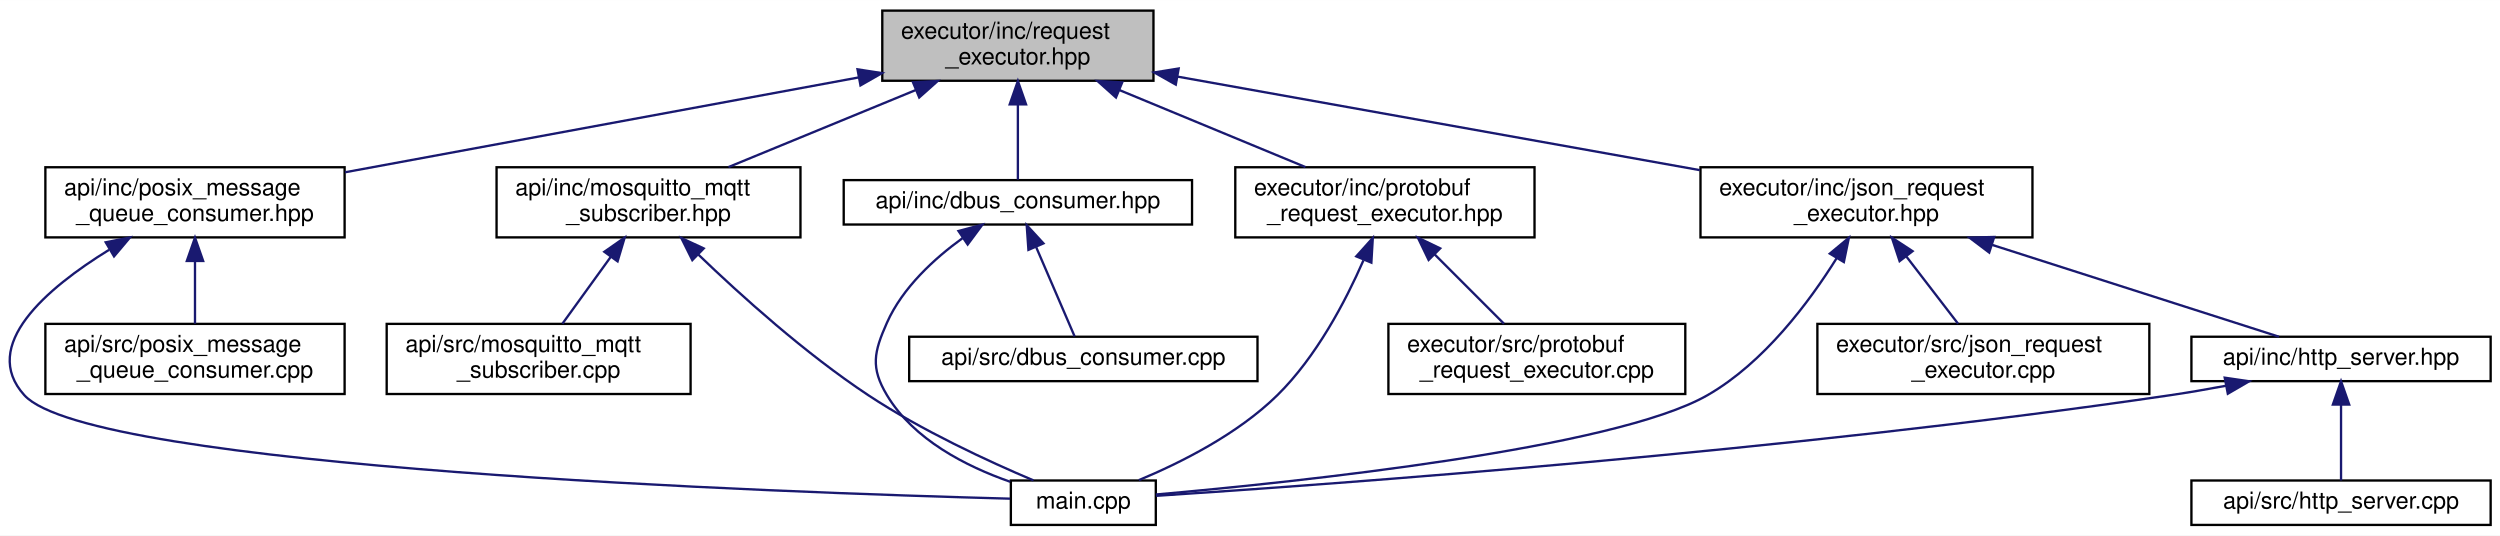
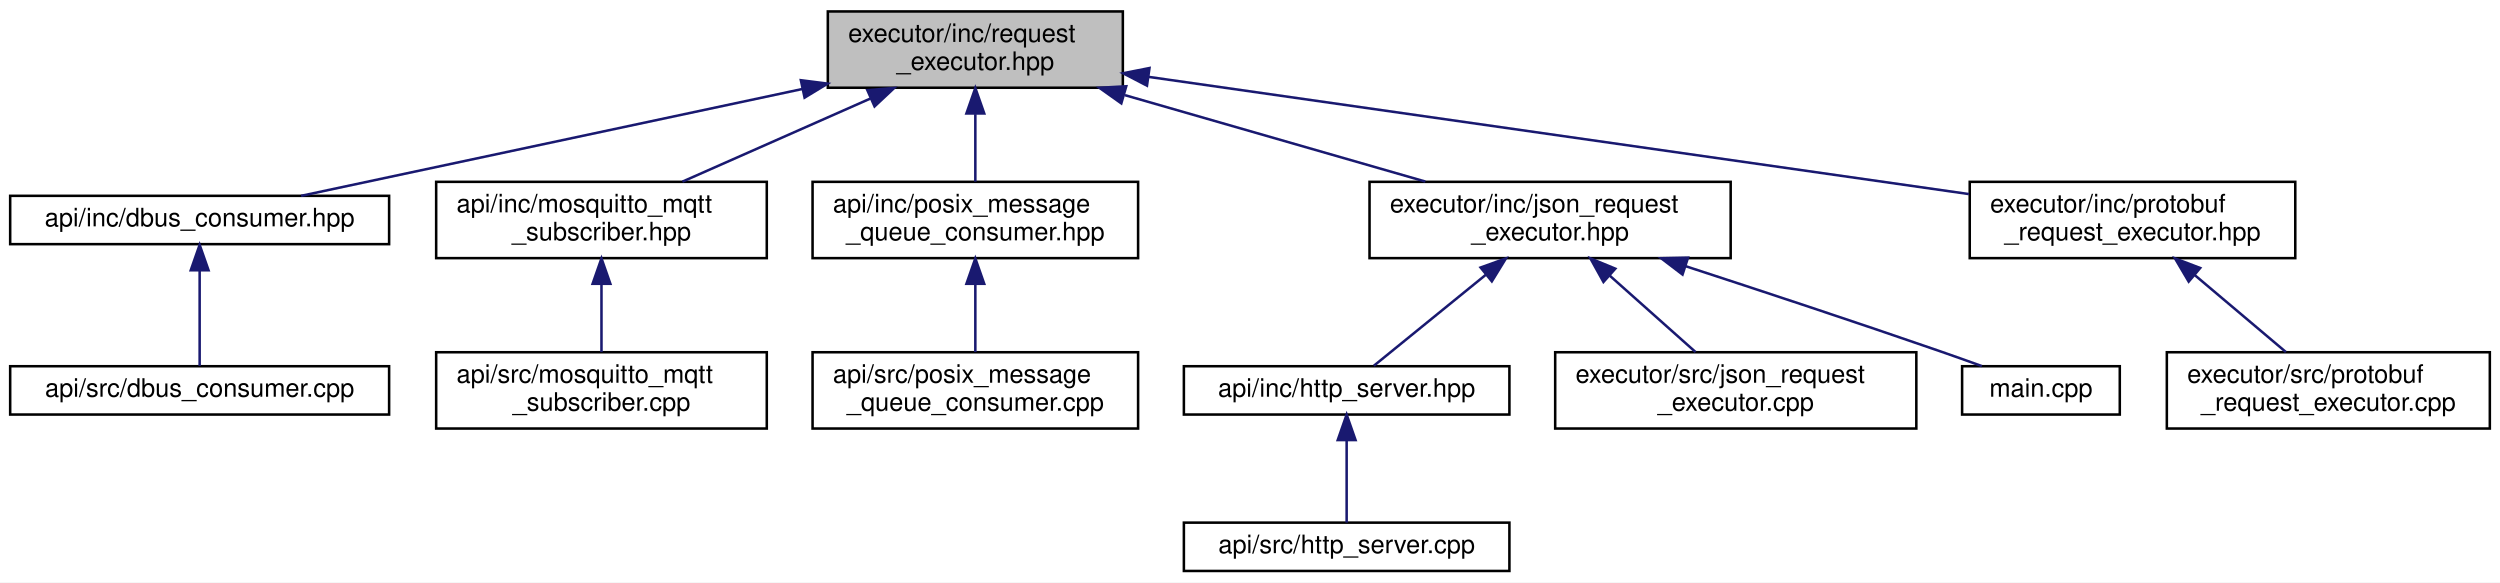
- <svg xmlns="http://www.w3.org/2000/svg" xmlns:xlink="http://www.w3.org/1999/xlink" width="1069pt" height="229pt" viewBox="0.00 0.00 1069.41 229.00">
+ <svg xmlns="http://www.w3.org/2000/svg" xmlns:xlink="http://www.w3.org/1999/xlink" width="983pt" height="229pt" viewBox="0.00 0.00 983.00 229.00">
  <g id="graph0" class="graph" transform="scale(1 1) rotate(0) translate(4 225)">
-     <polygon fill="white" stroke="transparent" points="-4,4 -4,-225 1065.41,-225 1065.41,4 -4,4" />
+     <polygon fill="white" stroke="transparent" points="-4,4 -4,-225 979,-225 979,4 -4,4" />
    <g id="node1" class="node">
      <g id="a_node1">
        <a xlink:title="Declares the abstract RequestExecutor interface for executing requests.">
-           <polygon fill="#bfbfbf" stroke="black" points="373.41,-190.5 373.41,-220.5 489.41,-220.5 489.41,-190.5 373.41,-190.5" />
-           <text text-anchor="start" x="381.41" y="-208.5" font-family="Helvetica,sans-Serif" font-size="10.00">executor/inc/request</text>
-           <text text-anchor="middle" x="431.41" y="-197.5" font-family="Helvetica,sans-Serif" font-size="10.00">_executor.hpp</text>
+           <polygon fill="#bfbfbf" stroke="black" points="321.5,-190.5 321.5,-220.5 437.5,-220.5 437.5,-190.5 321.5,-190.5" />
+           <text text-anchor="start" x="329.5" y="-208.5" font-family="Helvetica,sans-Serif" font-size="10.00">executor/inc/request</text>
+           <text text-anchor="middle" x="379.5" y="-197.5" font-family="Helvetica,sans-Serif" font-size="10.00">_executor.hpp</text>
        </a>
      </g>
    </g>
    <g id="node2" class="node">
      <g id="a_node2">
        <a xlink:href="dbus__consumer_8hpp.html" target="_top" xlink:title="Defines the DbusConsumer class for receiving and processing JSON requests over D-Bus.">
-           <polygon fill="white" stroke="black" points="356.91,-129 356.91,-148 505.91,-148 505.91,-129 356.91,-129" />
-           <text text-anchor="middle" x="431.41" y="-136" font-family="Helvetica,sans-Serif" font-size="10.00">api/inc/dbus_consumer.hpp</text>
+           <polygon fill="white" stroke="black" points="0,-129 0,-148 149,-148 149,-129 0,-129" />
+           <text text-anchor="middle" x="74.5" y="-136" font-family="Helvetica,sans-Serif" font-size="10.00">api/inc/dbus_consumer.hpp</text>
        </a>
      </g>
    </g>
    <g id="edge1" class="edge">
-       <path fill="none" stroke="midnightblue" d="M431.41,-180.25C431.41,-169.02 431.41,-156.38 431.41,-148.19" />
-       <polygon fill="midnightblue" stroke="midnightblue" points="427.91,-180.4 431.41,-190.4 434.91,-180.4 427.91,-180.4" />
+       <path fill="none" stroke="midnightblue" d="M311.55,-190.02C251,-177.11 164.43,-158.67 114.39,-148" />
+       <polygon fill="midnightblue" stroke="midnightblue" points="310.9,-193.46 321.41,-192.12 312.36,-186.61 310.9,-193.46" />
+     </g>
+     <g id="node4" class="node">
+       <g id="a_node4">
+         <a xlink:href="mosquitto__mqtt__subscriber_8hpp.html" target="_top" xlink:title="Declares the MosquittoMqttSubscriber class for handling MQTT messages using Mosquitto.">
+           <polygon fill="white" stroke="black" points="167.5,-123.5 167.5,-153.5 297.5,-153.5 297.5,-123.5 167.5,-123.5" />
+           <text text-anchor="start" x="175.5" y="-141.5" font-family="Helvetica,sans-Serif" font-size="10.00">api/inc/mosquitto_mqtt</text>
+           <text text-anchor="middle" x="232.5" y="-130.5" font-family="Helvetica,sans-Serif" font-size="10.00">_subscriber.hpp</text>
+         </a>
+       </g>
+     </g>
+     <g id="edge3" class="edge">
+       <path fill="none" stroke="midnightblue" d="M338.27,-186.27C314.86,-175.92 285.99,-163.15 264.33,-153.58" />
+       <polygon fill="midnightblue" stroke="midnightblue" points="337.04,-189.55 347.6,-190.4 339.87,-183.15 337.04,-189.55" />
+     </g>
+     <g id="node6" class="node">
+       <g id="a_node6">
+         <a xlink:href="posix__message__queue__consumer_8hpp.html" target="_top" xlink:title="Declares the MessageQueueConsumer class for handling messages from a POSIX message queue.">
+           <polygon fill="white" stroke="black" points="315.5,-123.5 315.5,-153.5 443.5,-153.5 443.5,-123.5 315.5,-123.5" />
+           <text text-anchor="start" x="323.5" y="-141.5" font-family="Helvetica,sans-Serif" font-size="10.00">api/inc/posix_message</text>
+           <text text-anchor="middle" x="379.5" y="-130.5" font-family="Helvetica,sans-Serif" font-size="10.00">_queue_consumer.hpp</text>
+         </a>
+       </g>
+     </g>
+     <g id="edge5" class="edge">
+       <path fill="none" stroke="midnightblue" d="M379.5,-180.11C379.5,-171.15 379.5,-161.32 379.5,-153.58" />
+       <polygon fill="midnightblue" stroke="midnightblue" points="376,-180.4 379.5,-190.4 383,-180.4 376,-180.4" />
+     </g>
+     <g id="node8" class="node">
+       <g id="a_node8">
+         <a xlink:href="json__request__executor_8hpp.html" target="_top" xlink:title="Defines the JsonRequestExecutorHandler class for executing JSON-based requests.">
+           <polygon fill="white" stroke="black" points="534.5,-123.5 534.5,-153.5 676.5,-153.5 676.5,-123.5 534.5,-123.5" />
+           <text text-anchor="start" x="542.5" y="-141.5" font-family="Helvetica,sans-Serif" font-size="10.00">executor/inc/json_request</text>
+           <text text-anchor="middle" x="605.5" y="-130.5" font-family="Helvetica,sans-Serif" font-size="10.00">_executor.hpp</text>
+         </a>
+       </g>
+     </g>
+     <g id="edge7" class="edge">
+       <path fill="none" stroke="midnightblue" d="M438.33,-187.58C475.04,-177.02 521.73,-163.59 556.44,-153.61" />
+       <polygon fill="midnightblue" stroke="midnightblue" points="436.9,-184.35 428.26,-190.48 438.84,-191.08 436.9,-184.35" />
+     </g>
+     <g id="node13" class="node">
+       <g id="a_node13">
+         <a xlink:href="protobuf__request__executor_8hpp.html" target="_top" xlink:title="Defines the ProtoRequestExecutorHandler class for handling Protobuf-based requests.">
+           <polygon fill="white" stroke="black" points="770.5,-123.5 770.5,-153.5 898.5,-153.5 898.5,-123.5 770.5,-123.5" />
+           <text text-anchor="start" x="778.5" y="-141.5" font-family="Helvetica,sans-Serif" font-size="10.00">executor/inc/protobuf</text>
+           <text text-anchor="middle" x="834.5" y="-130.5" font-family="Helvetica,sans-Serif" font-size="10.00">_request_executor.hpp</text>
+         </a>
+       </g>
+     </g>
+     <g id="edge12" class="edge">
+       <path fill="none" stroke="midnightblue" d="M447.64,-194.77C534.85,-182.31 684.83,-160.88 770.17,-148.69" />
+       <polygon fill="midnightblue" stroke="midnightblue" points="446.99,-191.32 437.59,-196.2 447.98,-198.25 446.99,-191.32" />
+     </g>
+     <g id="node3" class="node">
+       <g id="a_node3">
+         <a xlink:href="dbus__consumer_8cpp.html" target="_top" xlink:title="Implements the DbusConsumer class for receiving and processing JSON requests over D-Bus.">
+           <polygon fill="white" stroke="black" points="0,-62 0,-81 149,-81 149,-62 0,-62" />
+           <text text-anchor="middle" x="74.5" y="-69" font-family="Helvetica,sans-Serif" font-size="10.00">api/src/dbus_consumer.cpp</text>
+         </a>
+       </g>
+     </g>
+     <g id="edge2" class="edge">
+       <path fill="none" stroke="midnightblue" d="M74.5,-118.54C74.5,-106.17 74.5,-90.62 74.5,-81.13" />
+       <polygon fill="midnightblue" stroke="midnightblue" points="71,-118.73 74.5,-128.73 78,-118.73 71,-118.73" />
    </g>
    <g id="node5" class="node">
      <g id="a_node5">
-         <a xlink:href="mosquitto__mqtt__subscriber_8hpp.html" target="_top" xlink:title="Declares the MosquittoMqttSubscriber class for handling MQTT messages using Mosquitto.">
-           <polygon fill="white" stroke="black" points="208.41,-123.5 208.41,-153.5 338.41,-153.5 338.41,-123.5 208.41,-123.5" />
-           <text text-anchor="start" x="216.41" y="-141.5" font-family="Helvetica,sans-Serif" font-size="10.00">api/inc/mosquitto_mqtt</text>
-           <text text-anchor="middle" x="273.41" y="-130.5" font-family="Helvetica,sans-Serif" font-size="10.00">_subscriber.hpp</text>
+         <a xlink:href="mosquitto__mqtt__subscriber_8cpp.html" target="_top" xlink:title="Implements the MosquittoMqttSubscriber class for handling MQTT messages using Mosquitto.">
+           <polygon fill="white" stroke="black" points="167.5,-56.5 167.5,-86.5 297.5,-86.5 297.5,-56.5 167.5,-56.5" />
+           <text text-anchor="start" x="175.5" y="-74.5" font-family="Helvetica,sans-Serif" font-size="10.00">api/src/mosquitto_mqtt</text>
+           <text text-anchor="middle" x="232.5" y="-63.5" font-family="Helvetica,sans-Serif" font-size="10.00">_subscriber.cpp</text>
        </a>
      </g>
    </g>
    <g id="edge4" class="edge">
-       <path fill="none" stroke="midnightblue" d="M387.76,-186.54C362.48,-176.14 331.11,-163.24 307.62,-153.58" />
-       <polygon fill="midnightblue" stroke="midnightblue" points="386.54,-189.83 397.12,-190.4 389.21,-183.35 386.54,-189.83" />
+       <path fill="none" stroke="midnightblue" d="M232.5,-113.11C232.5,-104.15 232.5,-94.32 232.5,-86.58" />
+       <polygon fill="midnightblue" stroke="midnightblue" points="229,-113.4 232.5,-123.4 236,-113.4 229,-113.4" />
    </g>
    <g id="node7" class="node">
      <g id="a_node7">
-         <a xlink:href="posix__message__queue__consumer_8hpp.html" target="_top" xlink:title="Declares the MessageQueueConsumer class for handling messages from a POSIX message queue.">
-           <polygon fill="white" stroke="black" points="15.41,-123.5 15.41,-153.5 143.41,-153.5 143.41,-123.5 15.41,-123.5" />
-           <text text-anchor="start" x="23.41" y="-141.5" font-family="Helvetica,sans-Serif" font-size="10.00">api/inc/posix_message</text>
-           <text text-anchor="middle" x="79.41" y="-130.5" font-family="Helvetica,sans-Serif" font-size="10.00">_queue_consumer.hpp</text>
+         <a xlink:href="posix__message__queue__consumer_8cpp.html" target="_top" xlink:title="Implements the MessageQueueConsumer class for handling messages from a POSIX message queue.">
+           <polygon fill="white" stroke="black" points="315.5,-56.5 315.5,-86.5 443.5,-86.5 443.5,-56.5 315.5,-56.5" />
+           <text text-anchor="start" x="323.5" y="-74.5" font-family="Helvetica,sans-Serif" font-size="10.00">api/src/posix_message</text>
+           <text text-anchor="middle" x="379.5" y="-63.5" font-family="Helvetica,sans-Serif" font-size="10.00">_queue_consumer.cpp</text>
        </a>
      </g>
    </g>
-     <g id="edge7" class="edge">
-       <path fill="none" stroke="midnightblue" d="M363.36,-191.93C299.86,-180.21 205.81,-162.84 143.59,-151.35" />
-       <polygon fill="midnightblue" stroke="midnightblue" points="362.81,-195.39 373.28,-193.77 364.08,-188.51 362.81,-195.39" />
+     <g id="edge6" class="edge">
+       <path fill="none" stroke="midnightblue" d="M379.5,-113.11C379.5,-104.15 379.5,-94.32 379.5,-86.58" />
+       <polygon fill="midnightblue" stroke="midnightblue" points="376,-113.4 379.5,-123.4 383,-113.4 376,-113.4" />
    </g>
    <g id="node9" class="node">
      <g id="a_node9">
-         <a xlink:href="json__request__executor_8hpp.html" target="_top" xlink:title="Defines the JsonRequestExecutorHandler class for executing JSON-based requests.">
-           <polygon fill="white" stroke="black" points="723.41,-123.5 723.41,-153.5 865.41,-153.5 865.41,-123.5 723.41,-123.5" />
-           <text text-anchor="start" x="731.41" y="-141.5" font-family="Helvetica,sans-Serif" font-size="10.00">executor/inc/json_request</text>
-           <text text-anchor="middle" x="794.41" y="-130.5" font-family="Helvetica,sans-Serif" font-size="10.00">_executor.hpp</text>
+         <a xlink:href="http__server_8hpp.html" target="_top" xlink:title="Defines the HttpServerHandler class for handling HTTP requests.">
+           <polygon fill="white" stroke="black" points="461.5,-62 461.5,-81 589.5,-81 589.5,-62 461.5,-62" />
+           <text text-anchor="middle" x="525.5" y="-69" font-family="Helvetica,sans-Serif" font-size="10.00">api/inc/http_server.hpp</text>
+         </a>
+       </g>
+     </g>
+     <g id="edge8" class="edge">
+       <path fill="none" stroke="midnightblue" d="M580.28,-117.01C565.43,-104.94 547.41,-90.3 536.2,-81.19" />
+       <polygon fill="midnightblue" stroke="midnightblue" points="578.17,-119.81 588.14,-123.4 582.59,-114.37 578.17,-119.81" />
+     </g>
+     <g id="node11" class="node">
+       <g id="a_node11">
+         <a xlink:href="json__request__executor_8cpp.html" target="_top" xlink:title="Implements the JsonRequestExecutorHandler class for executing JSON-based requests.">
+           <polygon fill="white" stroke="black" points="607.5,-56.5 607.5,-86.5 749.5,-86.5 749.5,-56.5 607.5,-56.5" />
+           <text text-anchor="start" x="615.5" y="-74.5" font-family="Helvetica,sans-Serif" font-size="10.00">executor/src/json_request</text>
+           <text text-anchor="middle" x="678.5" y="-63.5" font-family="Helvetica,sans-Serif" font-size="10.00">_executor.cpp</text>
        </a>
      </g>
    </g>
    <g id="edge10" class="edge">
-       <path fill="none" stroke="midnightblue" d="M499.69,-192.27C563.5,-180.85 658.38,-163.86 723.13,-152.26" />
-       <polygon fill="midnightblue" stroke="midnightblue" points="498.96,-188.85 489.73,-194.06 500.19,-195.74 498.96,-188.85" />
+       <path fill="none" stroke="midnightblue" d="M628.97,-116.6C640,-106.78 652.84,-95.34 662.69,-86.58" />
+       <polygon fill="midnightblue" stroke="midnightblue" points="626.48,-114.13 621.34,-123.4 631.14,-119.36 626.48,-114.13" />
    </g>
-     <g id="node13" class="node">
-       <g id="a_node13">
-         <a xlink:href="protobuf__request__executor_8hpp.html" target="_top" xlink:title="Defines the ProtoRequestExecutorHandler class for handling Protobuf-based requests.">
-           <polygon fill="white" stroke="black" points="524.41,-123.5 524.41,-153.5 652.41,-153.5 652.41,-123.5 524.41,-123.5" />
-           <text text-anchor="start" x="532.41" y="-141.5" font-family="Helvetica,sans-Serif" font-size="10.00">executor/inc/protobuf</text>
-           <text text-anchor="middle" x="588.41" y="-130.5" font-family="Helvetica,sans-Serif" font-size="10.00">_request_executor.hpp</text>
-         </a>
-       </g>
-     </g>
-     <g id="edge16" class="edge">
-       <path fill="none" stroke="midnightblue" d="M474.78,-186.54C499.9,-176.14 531.07,-163.24 554.41,-153.58" />
-       <polygon fill="midnightblue" stroke="midnightblue" points="473.37,-183.34 465.47,-190.4 476.05,-189.8 473.37,-183.34" />
-     </g>
-     <g id="node3" class="node">
-       <g id="a_node3">
-         <a xlink:href="dbus__consumer_8cpp.html" target="_top" xlink:title="Implements the DbusConsumer class for receiving and processing JSON requests over D-Bus.">
-           <polygon fill="white" stroke="black" points="384.91,-62 384.91,-81 533.91,-81 533.91,-62 384.91,-62" />
-           <text text-anchor="middle" x="459.41" y="-69" font-family="Helvetica,sans-Serif" font-size="10.00">api/src/dbus_consumer.cpp</text>
-         </a>
-       </g>
-     </g>
-     <g id="edge2" class="edge">
-       <path fill="none" stroke="midnightblue" d="M439.25,-119.29C444.63,-106.81 451.52,-90.81 455.69,-81.13" />
-       <polygon fill="midnightblue" stroke="midnightblue" points="435.92,-118.16 435.18,-128.73 442.35,-120.93 435.92,-118.16" />
-     </g>
-     <g id="node4" class="node">
-       <g id="a_node4">
+     <g id="node12" class="node">
+       <g id="a_node12">
        <a xlink:href="main_8cpp.html" target="_top" xlink:title="Entry point for the Container Manager application.">
-           <polygon fill="white" stroke="black" points="428.41,-0.5 428.41,-19.5 490.41,-19.5 490.41,-0.5 428.41,-0.5" />
-           <text text-anchor="middle" x="459.41" y="-7.5" font-family="Helvetica,sans-Serif" font-size="10.00">main.cpp</text>
-         </a>
-       </g>
-     </g>
-     <g id="edge3" class="edge">
-       <path fill="none" stroke="midnightblue" d="M407.8,-123.22C395.68,-114.45 382.09,-102.02 375.41,-87 369.81,-74.41 368.33,-67.82 375.41,-56 386.79,-36.98 409.28,-25.54 428.12,-18.96" />
-       <polygon fill="midnightblue" stroke="midnightblue" points="406.01,-126.23 416.25,-128.95 409.93,-120.44 406.01,-126.23" />
-     </g>
-     <g id="edge6" class="edge">
-       <path fill="none" stroke="midnightblue" d="M294.65,-116.22C312.9,-98.66 340.46,-73.84 367.41,-56 390.24,-40.89 418.9,-27.67 438.1,-19.54" />
-       <polygon fill="midnightblue" stroke="midnightblue" points="292.15,-113.77 287.43,-123.25 297.03,-118.78 292.15,-113.77" />
-     </g>
-     <g id="node6" class="node">
-       <g id="a_node6">
-         <a xlink:href="mosquitto__mqtt__subscriber_8cpp.html" target="_top" xlink:title="Implements the MosquittoMqttSubscriber class for handling MQTT messages using Mosquitto.">
-           <polygon fill="white" stroke="black" points="161.41,-56.5 161.41,-86.5 291.41,-86.5 291.41,-56.5 161.41,-56.5" />
-           <text text-anchor="start" x="169.41" y="-74.5" font-family="Helvetica,sans-Serif" font-size="10.00">api/src/mosquitto_mqtt</text>
-           <text text-anchor="middle" x="226.41" y="-63.5" font-family="Helvetica,sans-Serif" font-size="10.00">_subscriber.cpp</text>
-         </a>
-       </g>
-     </g>
-     <g id="edge5" class="edge">
-       <path fill="none" stroke="midnightblue" d="M257.25,-115.16C250.4,-105.68 242.62,-94.92 236.58,-86.58" />
-       <polygon fill="midnightblue" stroke="midnightblue" points="254.51,-117.34 263.21,-123.4 260.18,-113.24 254.51,-117.34" />
-     </g>
-     <g id="edge9" class="edge">
-       <path fill="none" stroke="midnightblue" d="M42.65,-118.18C15.82,-101.63 -12.78,-77.19 6.41,-56 34.69,-24.77 330.19,-14.34 428.09,-11.73" />
-       <polygon fill="midnightblue" stroke="midnightblue" points="41.22,-121.4 51.61,-123.47 44.78,-115.37 41.22,-121.4" />
-     </g>
-     <g id="node8" class="node">
-       <g id="a_node8">
-         <a xlink:href="posix__message__queue__consumer_8cpp.html" target="_top" xlink:title="Implements the MessageQueueConsumer class for handling messages from a POSIX message queue.">
-           <polygon fill="white" stroke="black" points="15.41,-56.5 15.41,-86.5 143.41,-86.5 143.41,-56.5 15.41,-56.5" />
-           <text text-anchor="start" x="23.41" y="-74.5" font-family="Helvetica,sans-Serif" font-size="10.00">api/src/posix_message</text>
-           <text text-anchor="middle" x="79.41" y="-63.5" font-family="Helvetica,sans-Serif" font-size="10.00">_queue_consumer.cpp</text>
-         </a>
-       </g>
-     </g>
-     <g id="edge8" class="edge">
-       <path fill="none" stroke="midnightblue" d="M79.41,-113.11C79.41,-104.15 79.41,-94.32 79.41,-86.58" />
-       <polygon fill="midnightblue" stroke="midnightblue" points="75.91,-113.4 79.41,-123.4 82.91,-113.4 75.91,-113.4" />
-     </g>
-     <g id="edge15" class="edge">
-       <path fill="none" stroke="midnightblue" d="M781.71,-114.7C769.92,-95.81 750.58,-69.88 726.41,-56 686.56,-33.12 551.86,-18.94 490.42,-13.52" />
-       <polygon fill="midnightblue" stroke="midnightblue" points="778.73,-116.55 786.88,-123.33 784.74,-112.95 778.73,-116.55" />
-     </g>
-     <g id="node10" class="node">
-       <g id="a_node10">
-         <a xlink:href="http__server_8hpp.html" target="_top" xlink:title="Defines the HttpServerHandler class for handling HTTP requests.">
-           <polygon fill="white" stroke="black" points="933.41,-62 933.41,-81 1061.41,-81 1061.41,-62 933.41,-62" />
-           <text text-anchor="middle" x="997.41" y="-69" font-family="Helvetica,sans-Serif" font-size="10.00">api/inc/http_server.hpp</text>
+           <polygon fill="white" stroke="black" points="767.5,-62 767.5,-81 829.5,-81 829.5,-62 767.5,-62" />
+           <text text-anchor="middle" x="798.5" y="-69" font-family="Helvetica,sans-Serif" font-size="10.00">main.cpp</text>
        </a>
      </g>
    </g>
    <g id="edge11" class="edge">
-       <path fill="none" stroke="midnightblue" d="M848.22,-120.27C887.78,-107.6 939.83,-90.93 970.84,-81.01" />
-       <polygon fill="midnightblue" stroke="midnightblue" points="846.91,-117.01 838.45,-123.4 849.05,-123.68 846.91,-117.01" />
+       <path fill="none" stroke="midnightblue" d="M658.82,-120.32C688.28,-110.72 725.49,-98.43 758.5,-87 763.94,-85.12 769.78,-83.03 775.27,-81.05" />
+       <polygon fill="midnightblue" stroke="midnightblue" points="657.57,-117.05 649.14,-123.47 659.73,-123.7 657.57,-117.05" />
    </g>
-     <g id="node12" class="node">
-       <g id="a_node12">
-         <a xlink:href="json__request__executor_8cpp.html" target="_top" xlink:title="Implements the JsonRequestExecutorHandler class for executing JSON-based requests.">
-           <polygon fill="white" stroke="black" points="773.41,-56.5 773.41,-86.5 915.41,-86.5 915.41,-56.5 773.41,-56.5" />
-           <text text-anchor="start" x="781.41" y="-74.5" font-family="Helvetica,sans-Serif" font-size="10.00">executor/src/json_request</text>
-           <text text-anchor="middle" x="844.41" y="-63.5" font-family="Helvetica,sans-Serif" font-size="10.00">_executor.cpp</text>
+     <g id="node10" class="node">
+       <g id="a_node10">
+         <a xlink:href="http__server_8cpp.html" target="_top" xlink:title="Implements the HttpServerHandler class for handling HTTP requests.">
+           <polygon fill="white" stroke="black" points="461.5,-0.5 461.5,-19.5 589.5,-19.5 589.5,-0.5 461.5,-0.5" />
+           <text text-anchor="middle" x="525.5" y="-7.5" font-family="Helvetica,sans-Serif" font-size="10.00">api/src/http_server.cpp</text>
        </a>
      </g>
    </g>
-     <g id="edge14" class="edge">
-       <path fill="none" stroke="midnightblue" d="M811.37,-115.45C818.72,-105.9 827.1,-95 833.58,-86.58" />
-       <polygon fill="midnightblue" stroke="midnightblue" points="808.58,-113.34 805.26,-123.4 814.13,-117.6 808.58,-113.34" />
-     </g>
-     <g id="edge13" class="edge">
-       <path fill="none" stroke="midnightblue" d="M948.23,-60.04C940.29,-58.55 932.14,-57.14 924.41,-56 761.92,-32.06 565.54,-17.84 490.55,-12.94" />
-       <polygon fill="midnightblue" stroke="midnightblue" points="947.65,-63.49 958.13,-61.95 948.98,-56.62 947.65,-63.49" />
-     </g>
-     <g id="node11" class="node">
-       <g id="a_node11">
-         <a xlink:href="http__server_8cpp.html" target="_top" xlink:title="Implements the HttpServerHandler class for handling HTTP requests.">
-           <polygon fill="white" stroke="black" points="933.41,-0.5 933.41,-19.5 1061.41,-19.5 1061.41,-0.5 933.41,-0.5" />
-           <text text-anchor="middle" x="997.41" y="-7.5" font-family="Helvetica,sans-Serif" font-size="10.00">api/src/http_server.cpp</text>
-         </a>
-       </g>
-     </g>
-     <g id="edge12" class="edge">
-       <path fill="none" stroke="midnightblue" d="M997.41,-51.82C997.41,-41 997.41,-27.9 997.41,-19.51" />
-       <polygon fill="midnightblue" stroke="midnightblue" points="993.91,-51.98 997.41,-61.98 1000.91,-51.98 993.91,-51.98" />
-     </g>
-     <g id="edge18" class="edge">
-       <path fill="none" stroke="midnightblue" d="M579.24,-113.69C571.52,-96.07 559.07,-72.38 542.41,-56 525.46,-39.34 501.08,-27.11 483.13,-19.65" />
-       <polygon fill="midnightblue" stroke="midnightblue" points="576.16,-115.38 583.24,-123.26 582.62,-112.69 576.16,-115.38" />
+     <g id="edge9" class="edge">
+       <path fill="none" stroke="midnightblue" d="M525.5,-51.82C525.5,-41 525.5,-27.9 525.5,-19.51" />
+       <polygon fill="midnightblue" stroke="midnightblue" points="522,-51.98 525.5,-61.98 529,-51.98 522,-51.98" />
    </g>
    <g id="node14" class="node">
      <g id="a_node14">
        <a xlink:href="protobuf__request__executor_8cpp.html" target="_top" xlink:title="Implements the ProtoRequestExecutorHandler class for handling Protobuf-based requests.">
-           <polygon fill="white" stroke="black" points="589.91,-56.5 589.91,-86.5 716.91,-86.5 716.91,-56.5 589.91,-56.5" />
-           <text text-anchor="start" x="597.91" y="-74.5" font-family="Helvetica,sans-Serif" font-size="10.00">executor/src/protobuf</text>
-           <text text-anchor="middle" x="653.41" y="-63.5" font-family="Helvetica,sans-Serif" font-size="10.00">_request_executor.cpp</text>
+           <polygon fill="white" stroke="black" points="848,-56.5 848,-86.5 975,-86.5 975,-56.5 848,-56.5" />
+           <text text-anchor="start" x="856" y="-74.5" font-family="Helvetica,sans-Serif" font-size="10.00">executor/src/protobuf</text>
+           <text text-anchor="middle" x="911.5" y="-63.5" font-family="Helvetica,sans-Serif" font-size="10.00">_request_executor.cpp</text>
        </a>
      </g>
    </g>
-     <g id="edge17" class="edge">
-       <path fill="none" stroke="midnightblue" d="M609.6,-116.31C619.35,-106.56 630.65,-95.26 639.33,-86.58" />
-       <polygon fill="midnightblue" stroke="midnightblue" points="607.11,-113.85 602.51,-123.4 612.06,-118.8 607.11,-113.85" />
+     <g id="edge13" class="edge">
+       <path fill="none" stroke="midnightblue" d="M858.92,-116.88C870.62,-107.01 884.34,-95.43 894.82,-86.58" />
+       <polygon fill="midnightblue" stroke="midnightblue" points="856.59,-114.27 851.21,-123.4 861.11,-119.62 856.59,-114.27" />
    </g>
  </g>
</svg>
